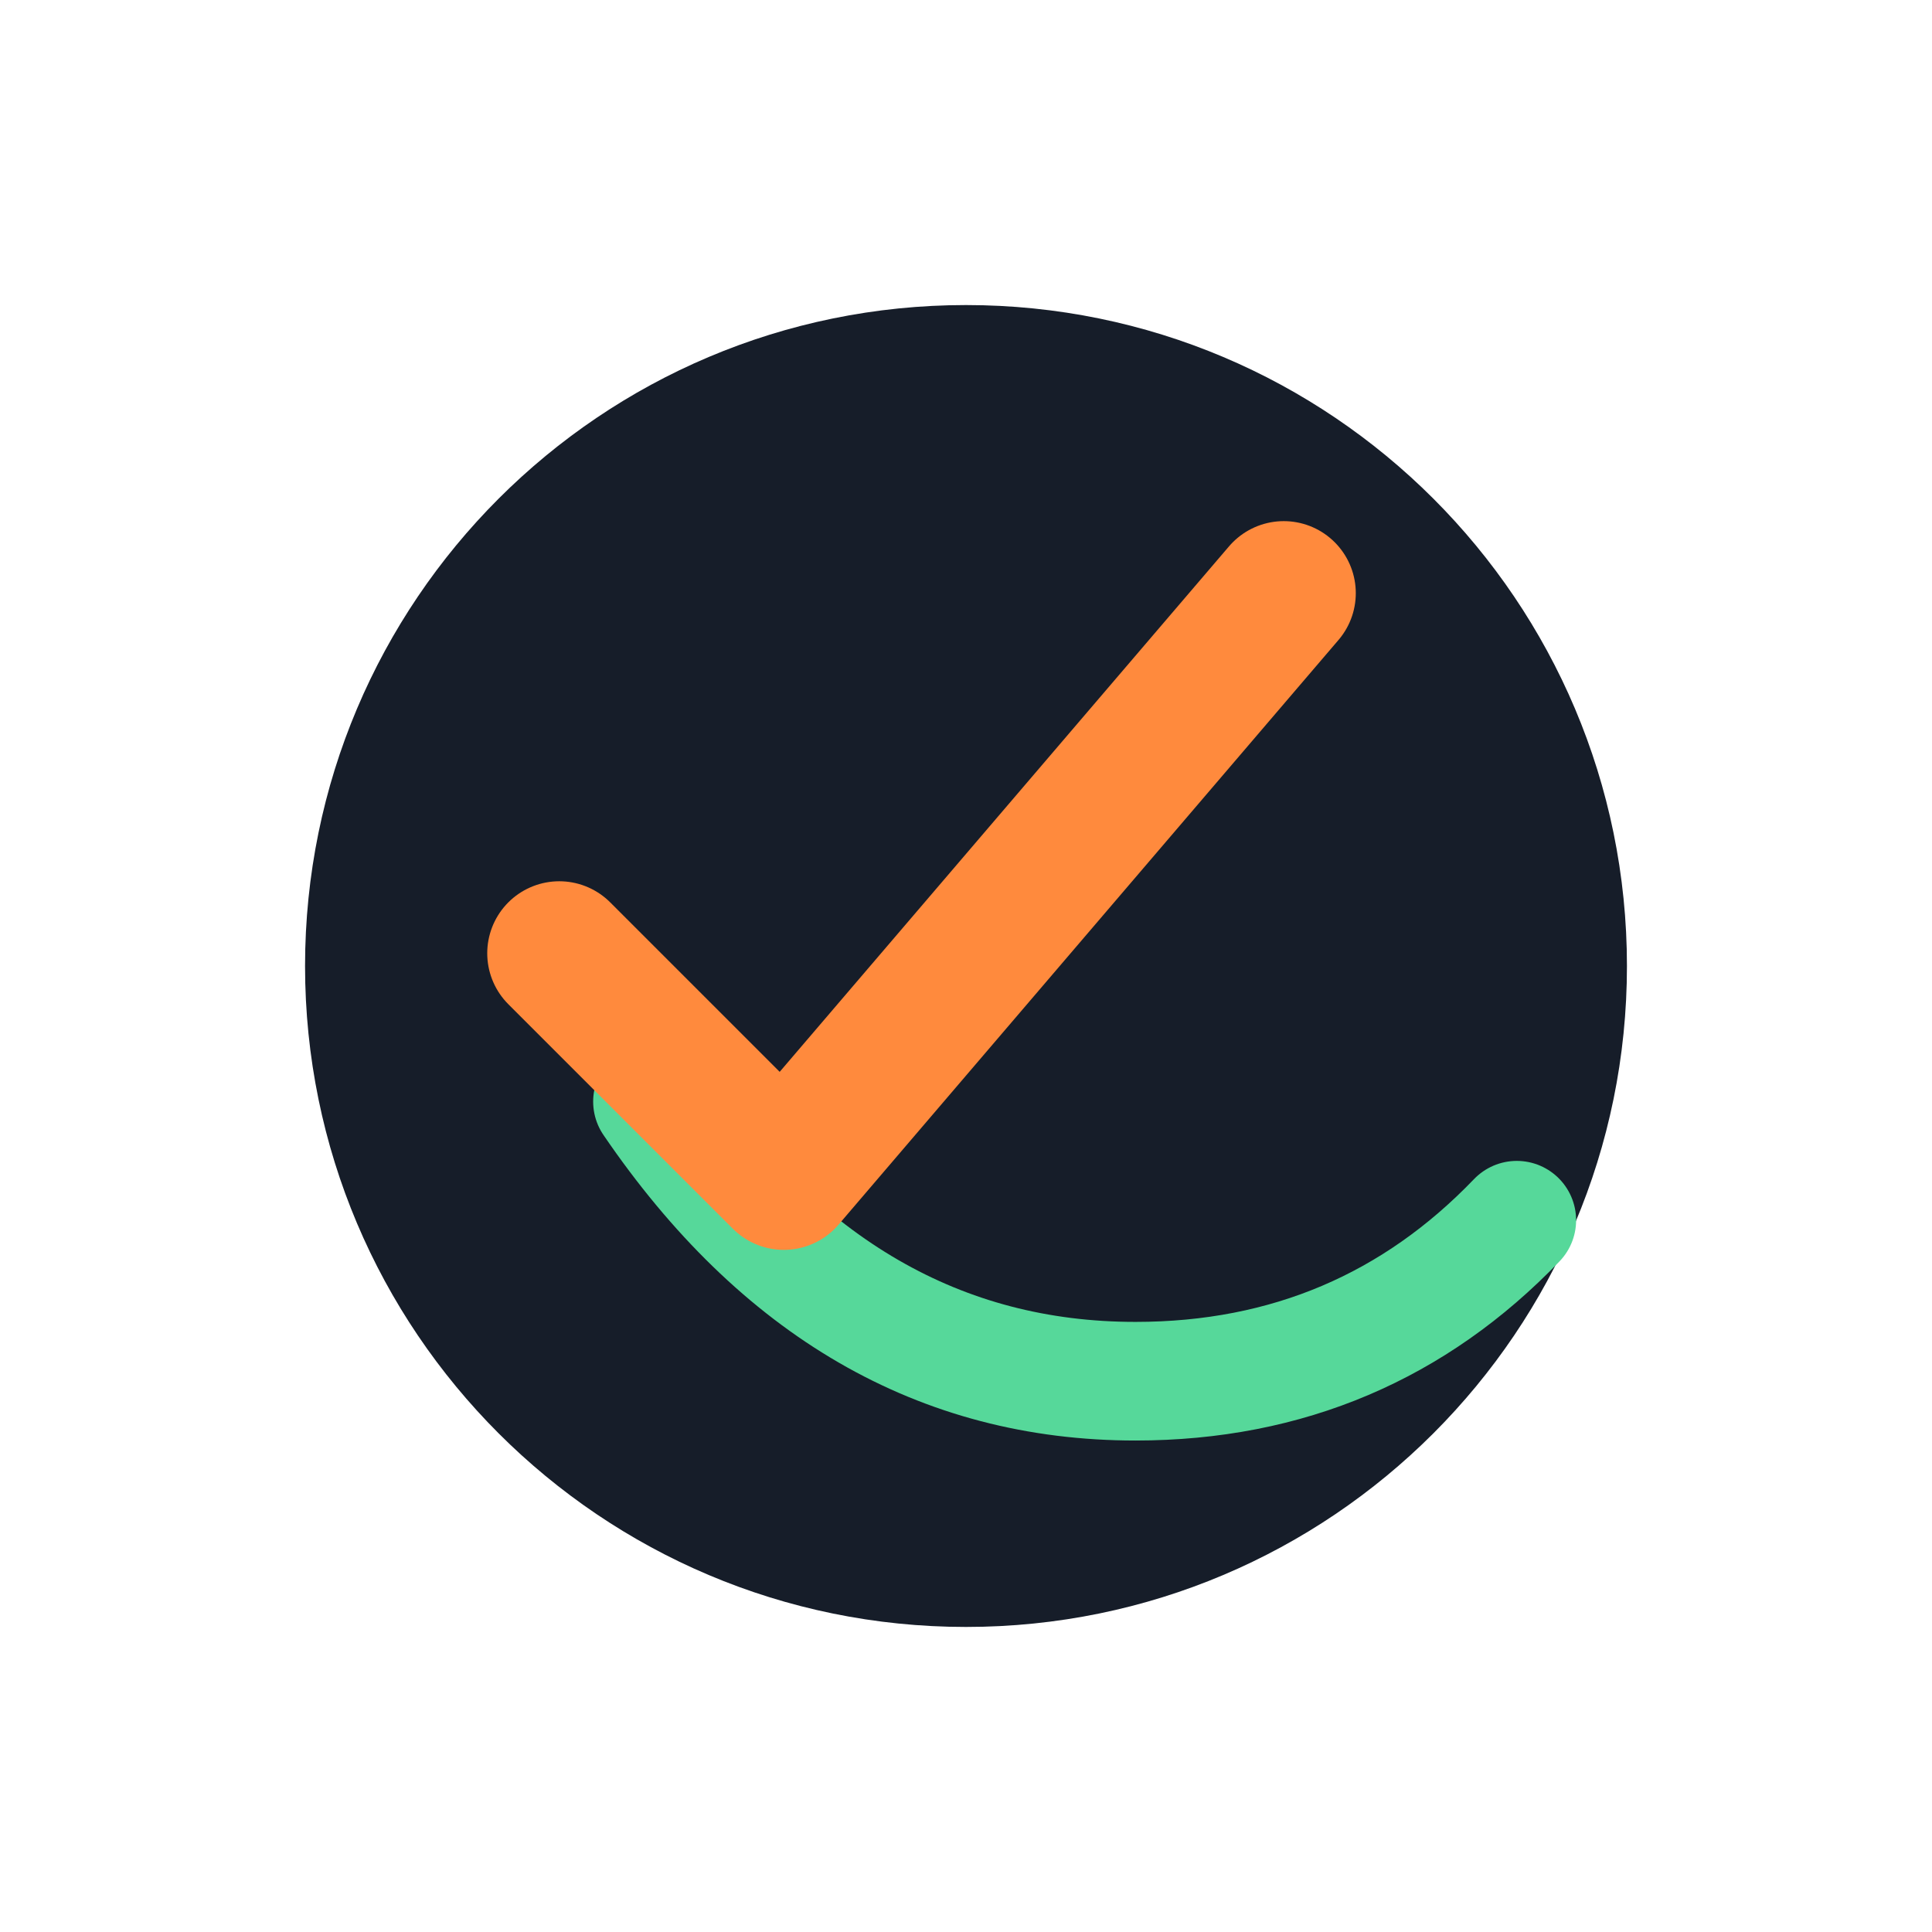
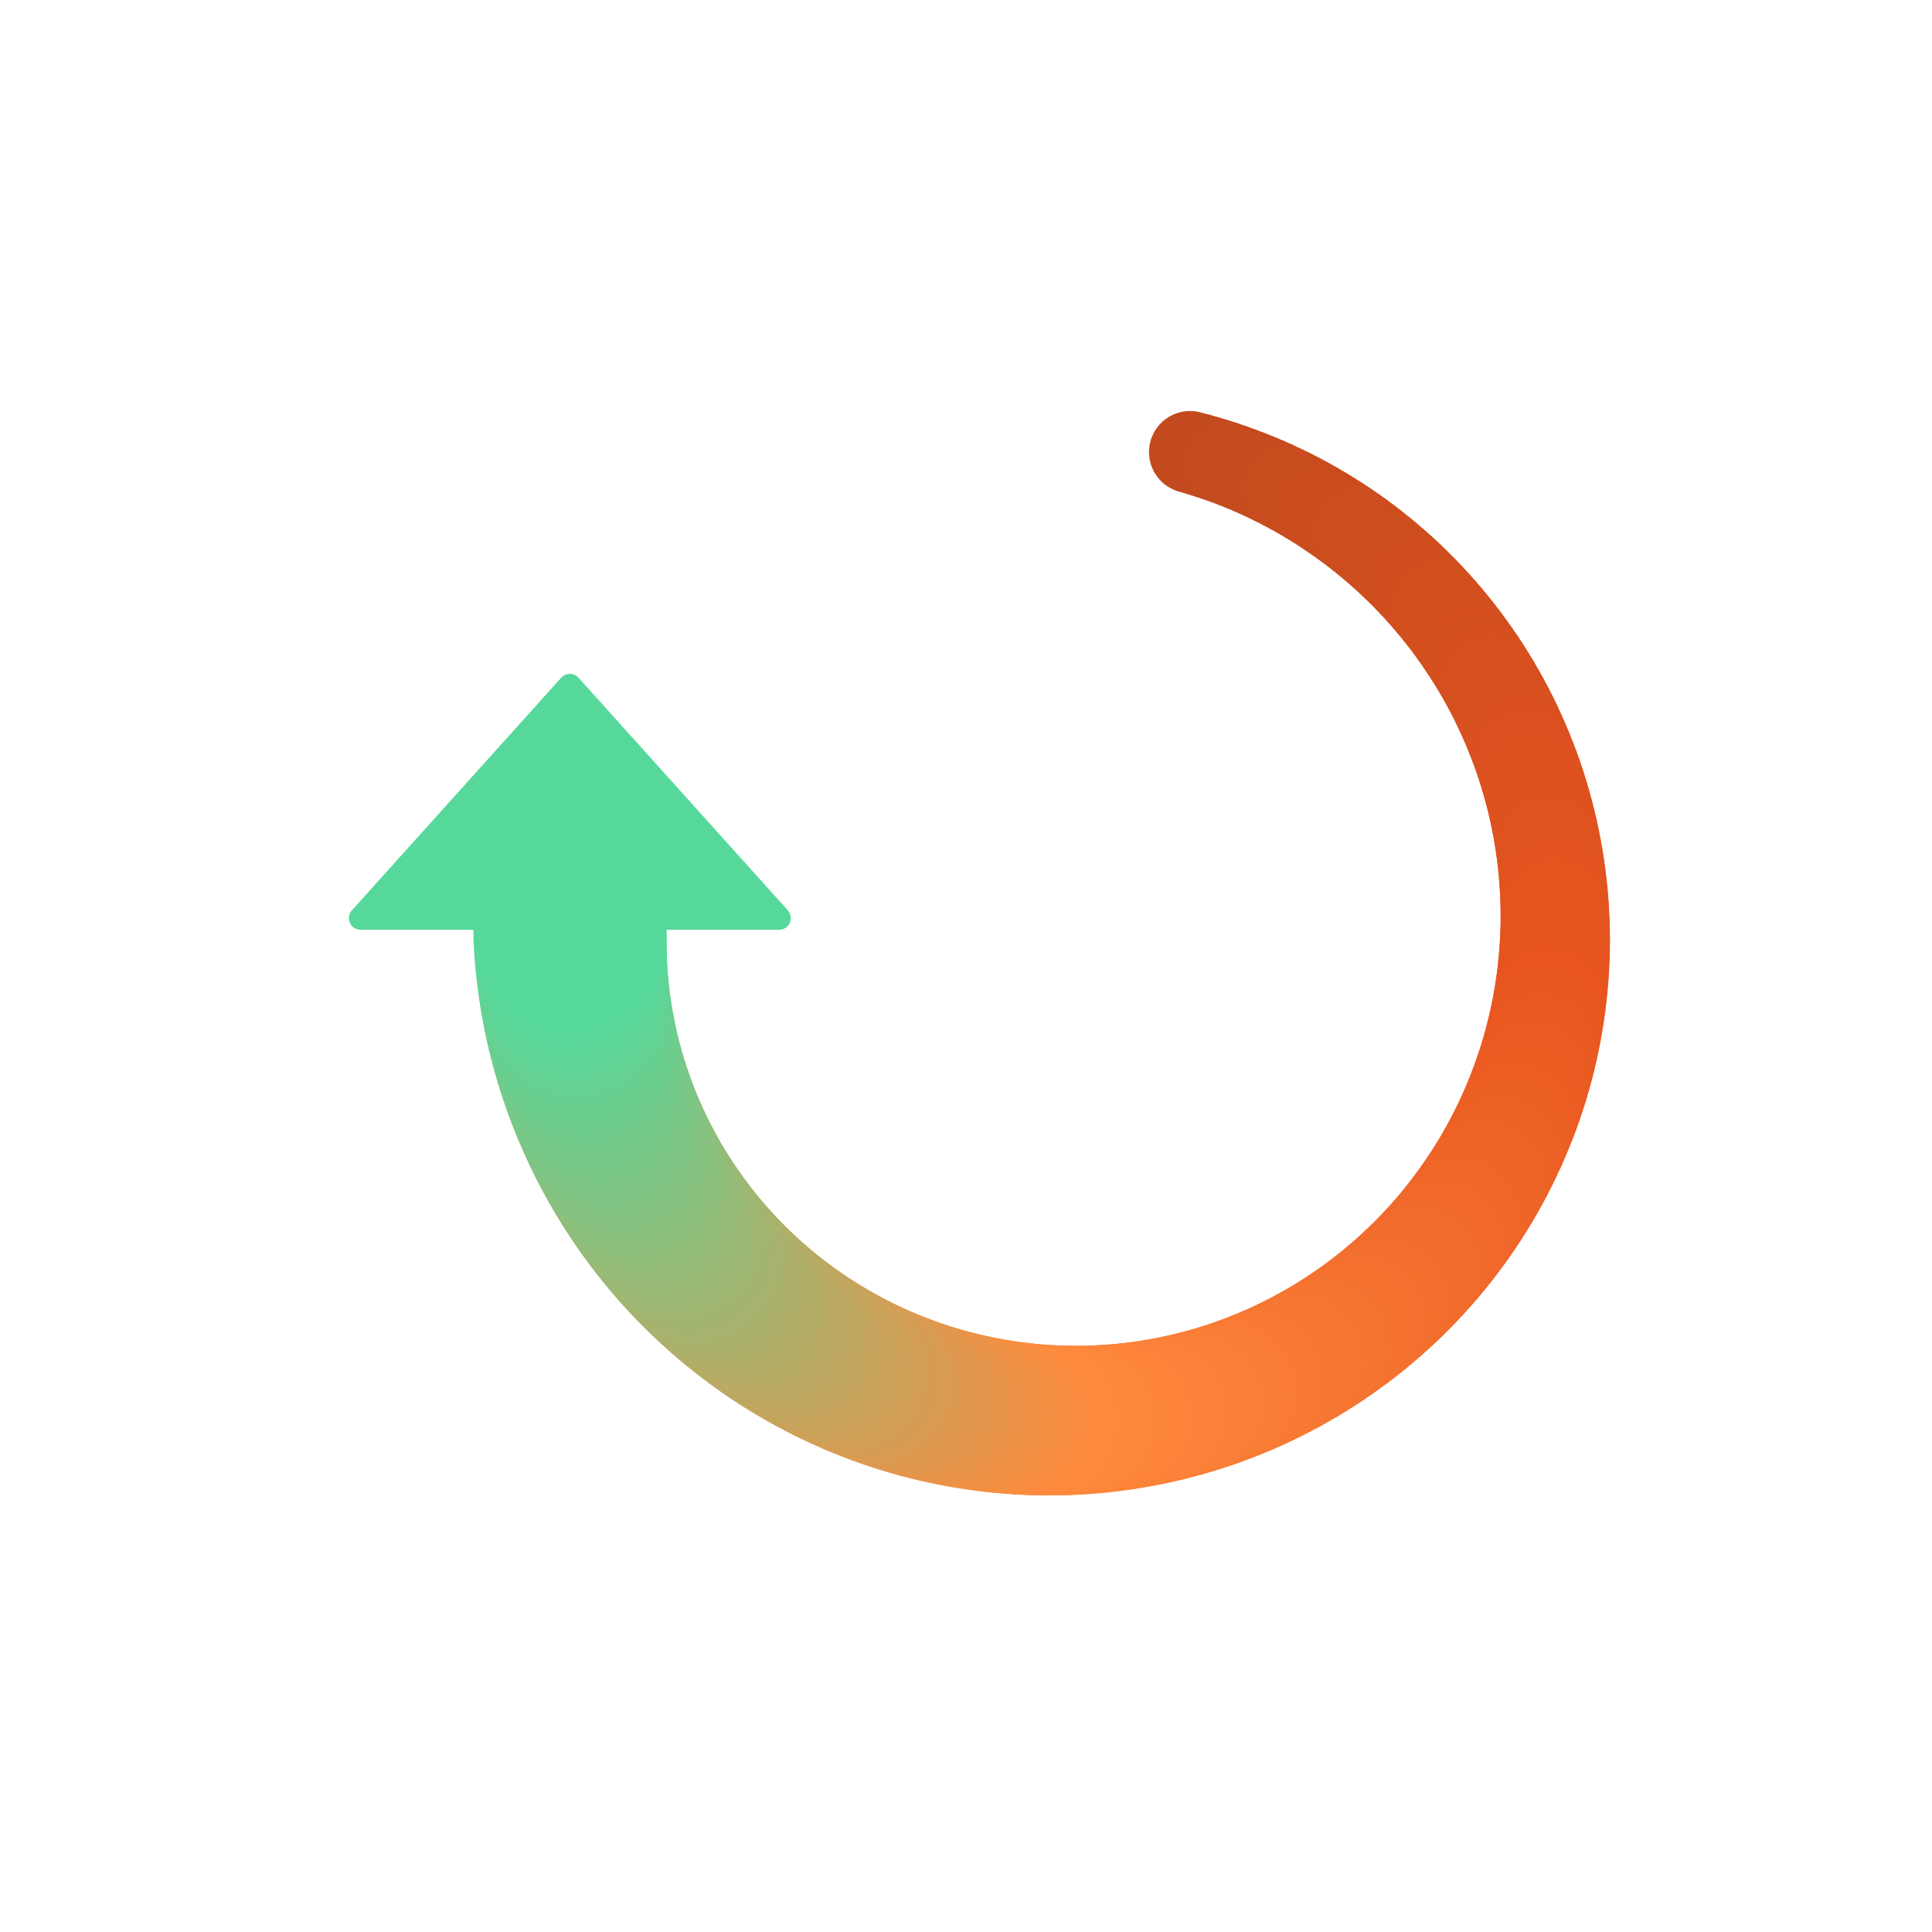
- <svg xmlns="http://www.w3.org/2000/svg" width="456" height="456" viewBox="0 0 456 456" version="1.1">
-   <circle cx="228" cy="228" r="156" fill="#161D29" />
-   <path d="M154 260c30 44 68 66 114 66 36 0 66-13 90-38" fill="none" stroke="#56D89A" stroke-width="28" stroke-linecap="round" />
-   <path d="M132 225l53 53 118-138" fill="none" stroke="#FF8A3D" stroke-width="34" stroke-linecap="round" stroke-linejoin="round" />
+ <svg xmlns="http://www.w3.org/2000/svg" width="456" height="456" viewBox="0 0 456 456">
+   <line x1="280.88" y1="106.70" x2="282.96" y2="107.28" stroke="#C24A1E" stroke-width="19.38" stroke-linecap="round" />
+   <line x1="282.96" y1="107.28" x2="285.02" y2="107.90" stroke="#C24A1E" stroke-width="19.42" stroke-linecap="round" />
+   <line x1="285.02" y1="107.90" x2="287.08" y2="108.55" stroke="#C34A1E" stroke-width="19.48" stroke-linecap="round" />
+   <line x1="287.08" y1="108.55" x2="289.12" y2="109.24" stroke="#C34A1E" stroke-width="19.55" stroke-linecap="round" />
+   <line x1="289.12" y1="109.24" x2="291.15" y2="109.97" stroke="#C44B1E" stroke-width="19.61" stroke-linecap="round" />
+   <line x1="291.15" y1="109.97" x2="293.16" y2="110.74" stroke="#C44B1E" stroke-width="19.68" stroke-linecap="round" />
+   <line x1="293.16" y1="110.74" x2="295.16" y2="111.54" stroke="#C54B1E" stroke-width="19.75" stroke-linecap="round" />
+   <line x1="295.16" y1="111.54" x2="297.15" y2="112.38" stroke="#C54B1E" stroke-width="19.83" stroke-linecap="round" />
+   <line x1="297.15" y1="112.38" x2="299.12" y2="113.26" stroke="#C64B1E" stroke-width="19.90" stroke-linecap="round" />
+   <line x1="299.12" y1="113.26" x2="301.07" y2="114.18" stroke="#C64B1E" stroke-width="19.98" stroke-linecap="round" />
+   <line x1="301.07" y1="114.18" x2="303.00" y2="115.13" stroke="#C74B1E" stroke-width="20.06" stroke-linecap="round" />
+   <line x1="303.00" y1="115.13" x2="304.92" y2="116.11" stroke="#C74C1E" stroke-width="20.14" stroke-linecap="round" />
+   <line x1="304.92" y1="116.11" x2="306.82" y2="117.13" stroke="#C84C1E" stroke-width="20.22" stroke-linecap="round" />
+   <line x1="306.82" y1="117.13" x2="308.70" y2="118.19" stroke="#C84C1E" stroke-width="20.30" stroke-linecap="round" />
+   <line x1="308.70" y1="118.19" x2="310.56" y2="119.28" stroke="#C94C1E" stroke-width="20.38" stroke-linecap="round" />
+   <line x1="310.56" y1="119.28" x2="312.40" y2="120.41" stroke="#C94C1E" stroke-width="20.46" stroke-linecap="round" />
+   <line x1="312.40" y1="120.41" x2="314.21" y2="121.57" stroke="#CA4C1E" stroke-width="20.55" stroke-linecap="round" />
+   <line x1="314.21" y1="121.57" x2="316.01" y2="122.76" stroke="#CA4C1E" stroke-width="20.63" stroke-linecap="round" />
+   <line x1="316.01" y1="122.76" x2="317.78" y2="123.98" stroke="#CB4C1E" stroke-width="20.72" stroke-linecap="round" />
+   <line x1="317.78" y1="123.98" x2="319.53" y2="125.24" stroke="#CB4D1E" stroke-width="20.80" stroke-linecap="round" />
+   <line x1="319.53" y1="125.24" x2="321.26" y2="126.53" stroke="#CC4D1E" stroke-width="20.89" stroke-linecap="round" />
+   <line x1="321.26" y1="126.53" x2="322.96" y2="127.86" stroke="#CC4D1E" stroke-width="20.98" stroke-linecap="round" />
+   <line x1="322.96" y1="127.86" x2="324.64" y2="129.21" stroke="#CC4D1E" stroke-width="21.06" stroke-linecap="round" />
+   <line x1="324.64" y1="129.21" x2="326.29" y2="130.60" stroke="#CD4D1E" stroke-width="21.15" stroke-linecap="round" />
+   <line x1="326.29" y1="130.60" x2="327.92" y2="132.01" stroke="#CD4D1E" stroke-width="21.24" stroke-linecap="round" />
+   <line x1="327.92" y1="132.01" x2="329.52" y2="133.46" stroke="#CE4D1E" stroke-width="21.33" stroke-linecap="round" />
+   <line x1="329.52" y1="133.46" x2="331.09" y2="134.93" stroke="#CE4E1E" stroke-width="21.42" stroke-linecap="round" />
+   <line x1="331.09" y1="134.93" x2="332.64" y2="136.43" stroke="#CF4E1E" stroke-width="21.51" stroke-linecap="round" />
+   <line x1="332.64" y1="136.43" x2="334.15" y2="137.97" stroke="#CF4E1E" stroke-width="21.60" stroke-linecap="round" />
+   <line x1="334.15" y1="137.97" x2="335.64" y2="139.53" stroke="#D04E1E" stroke-width="21.70" stroke-linecap="round" />
+   <line x1="335.64" y1="139.53" x2="337.10" y2="141.11" stroke="#D04E1E" stroke-width="21.79" stroke-linecap="round" />
+   <line x1="337.10" y1="141.11" x2="338.53" y2="142.73" stroke="#D14E1E" stroke-width="21.88" stroke-linecap="round" />
+   <line x1="338.53" y1="142.73" x2="339.93" y2="144.37" stroke="#D14E1E" stroke-width="21.97" stroke-linecap="round" />
+   <line x1="339.93" y1="144.37" x2="341.30" y2="146.03" stroke="#D24F1E" stroke-width="22.07" stroke-linecap="round" />
+   <line x1="341.30" y1="146.03" x2="342.63" y2="147.72" stroke="#D24F1E" stroke-width="22.16" stroke-linecap="round" />
+   <line x1="342.63" y1="147.72" x2="343.94" y2="149.44" stroke="#D34F1E" stroke-width="22.25" stroke-linecap="round" />
+   <line x1="343.94" y1="149.44" x2="345.21" y2="151.18" stroke="#D34F1E" stroke-width="22.35" stroke-linecap="round" />
+   <line x1="345.21" y1="151.18" x2="346.45" y2="152.94" stroke="#D44F1E" stroke-width="22.44" stroke-linecap="round" />
+   <line x1="346.45" y1="152.94" x2="347.66" y2="154.73" stroke="#D44F1E" stroke-width="22.54" stroke-linecap="round" />
+   <line x1="347.66" y1="154.73" x2="348.84" y2="156.53" stroke="#D54F1E" stroke-width="22.64" stroke-linecap="round" />
+   <line x1="348.84" y1="156.53" x2="349.98" y2="158.36" stroke="#D5501F" stroke-width="22.73" stroke-linecap="round" />
+   <line x1="349.98" y1="158.36" x2="351.09" y2="160.21" stroke="#D6501F" stroke-width="22.83" stroke-linecap="round" />
+   <line x1="351.09" y1="160.21" x2="352.16" y2="162.08" stroke="#D6501F" stroke-width="22.93" stroke-linecap="round" />
+   <line x1="352.16" y1="162.08" x2="353.20" y2="163.97" stroke="#D7501F" stroke-width="23.02" stroke-linecap="round" />
+   <line x1="353.20" y1="163.97" x2="354.20" y2="165.88" stroke="#D7501F" stroke-width="23.12" stroke-linecap="round" />
+   <line x1="354.20" y1="165.88" x2="355.17" y2="167.81" stroke="#D7501F" stroke-width="23.22" stroke-linecap="round" />
+   <line x1="355.17" y1="167.81" x2="356.10" y2="169.75" stroke="#D8501F" stroke-width="23.32" stroke-linecap="round" />
+   <line x1="356.10" y1="169.75" x2="356.99" y2="171.71" stroke="#D8501F" stroke-width="23.42" stroke-linecap="round" />
+   <line x1="356.99" y1="171.71" x2="357.85" y2="173.69" stroke="#D9511F" stroke-width="23.52" stroke-linecap="round" />
+   <line x1="357.85" y1="173.69" x2="358.67" y2="175.68" stroke="#D9511F" stroke-width="23.62" stroke-linecap="round" />
+   <line x1="358.67" y1="175.68" x2="359.46" y2="177.69" stroke="#DA511F" stroke-width="23.71" stroke-linecap="round" />
+   <line x1="359.46" y1="177.69" x2="360.21" y2="179.71" stroke="#DA511F" stroke-width="23.81" stroke-linecap="round" />
+   <line x1="360.21" y1="179.71" x2="360.92" y2="181.75" stroke="#DB511F" stroke-width="23.91" stroke-linecap="round" />
+   <line x1="360.92" y1="181.75" x2="361.59" y2="183.80" stroke="#DB511F" stroke-width="24.02" stroke-linecap="round" />
+   <line x1="361.59" y1="183.80" x2="362.22" y2="185.86" stroke="#DC511F" stroke-width="24.12" stroke-linecap="round" />
+   <line x1="362.22" y1="185.86" x2="362.82" y2="187.93" stroke="#DC521F" stroke-width="24.22" stroke-linecap="round" />
+   <line x1="362.82" y1="187.93" x2="363.37" y2="190.01" stroke="#DD521F" stroke-width="24.32" stroke-linecap="round" />
+   <line x1="363.37" y1="190.01" x2="363.89" y2="192.10" stroke="#DD521F" stroke-width="24.42" stroke-linecap="round" />
+   <line x1="363.89" y1="192.10" x2="364.37" y2="194.21" stroke="#DE521F" stroke-width="24.52" stroke-linecap="round" />
+   <line x1="364.37" y1="194.21" x2="364.81" y2="196.32" stroke="#DE521F" stroke-width="24.62" stroke-linecap="round" />
+   <line x1="364.81" y1="196.32" x2="365.21" y2="198.43" stroke="#DF521F" stroke-width="24.73" stroke-linecap="round" />
+   <line x1="365.21" y1="198.43" x2="365.57" y2="200.56" stroke="#DF521F" stroke-width="24.83" stroke-linecap="round" />
+   <line x1="365.57" y1="200.56" x2="365.90" y2="202.69" stroke="#E0531F" stroke-width="24.93" stroke-linecap="round" />
+   <line x1="365.90" y1="202.69" x2="366.18" y2="204.83" stroke="#E0531F" stroke-width="25.04" stroke-linecap="round" />
+   <line x1="366.18" y1="204.83" x2="366.42" y2="206.97" stroke="#E1531F" stroke-width="25.14" stroke-linecap="round" />
+   <line x1="366.42" y1="206.97" x2="366.62" y2="209.12" stroke="#E1531F" stroke-width="25.24" stroke-linecap="round" />
+   <line x1="366.62" y1="209.12" x2="366.79" y2="211.27" stroke="#E1531F" stroke-width="25.35" stroke-linecap="round" />
+   <line x1="366.79" y1="211.27" x2="366.91" y2="213.42" stroke="#E2531F" stroke-width="25.45" stroke-linecap="round" />
+   <line x1="366.91" y1="213.42" x2="366.99" y2="215.57" stroke="#E2531F" stroke-width="25.56" stroke-linecap="round" />
+   <line x1="366.99" y1="215.57" x2="367.04" y2="217.73" stroke="#E3541F" stroke-width="25.66" stroke-linecap="round" />
+   <line x1="367.04" y1="217.73" x2="367.04" y2="219.88" stroke="#E3541F" stroke-width="25.76" stroke-linecap="round" />
+   <line x1="367.04" y1="219.88" x2="367.01" y2="222.04" stroke="#E4541F" stroke-width="25.87" stroke-linecap="round" />
+   <line x1="367.01" y1="222.04" x2="366.93" y2="224.19" stroke="#E4541F" stroke-width="25.98" stroke-linecap="round" />
+   <line x1="366.93" y1="224.19" x2="366.81" y2="226.35" stroke="#E5541F" stroke-width="26.08" stroke-linecap="round" />
+   <line x1="366.81" y1="226.35" x2="366.66" y2="228.50" stroke="#E5541F" stroke-width="26.19" stroke-linecap="round" />
+   <line x1="366.66" y1="228.50" x2="366.46" y2="230.64" stroke="#E6541F" stroke-width="26.29" stroke-linecap="round" />
+   <line x1="366.46" y1="230.64" x2="366.22" y2="232.79" stroke="#E6541F" stroke-width="26.40" stroke-linecap="round" />
+   <line x1="366.22" y1="232.79" x2="365.95" y2="234.93" stroke="#E7551F" stroke-width="26.50" stroke-linecap="round" />
+   <line x1="365.95" y1="234.93" x2="365.63" y2="237.06" stroke="#E7551F" stroke-width="26.61" stroke-linecap="round" />
+   <line x1="365.63" y1="237.06" x2="365.28" y2="239.18" stroke="#E8551F" stroke-width="26.72" stroke-linecap="round" />
+   <line x1="365.28" y1="239.18" x2="364.88" y2="241.30" stroke="#E8551F" stroke-width="26.83" stroke-linecap="round" />
+   <line x1="364.88" y1="241.30" x2="364.45" y2="243.42" stroke="#E85620" stroke-width="26.93" stroke-linecap="round" />
+   <line x1="364.45" y1="243.42" x2="363.98" y2="245.52" stroke="#E95720" stroke-width="27.04" stroke-linecap="round" />
+   <line x1="363.98" y1="245.52" x2="363.47" y2="247.61" stroke="#E95720" stroke-width="27.15" stroke-linecap="round" />
+   <line x1="363.47" y1="247.61" x2="362.92" y2="249.70" stroke="#E95821" stroke-width="27.26" stroke-linecap="round" />
+   <line x1="362.92" y1="249.70" x2="362.33" y2="251.77" stroke="#EA5921" stroke-width="27.36" stroke-linecap="round" />
+   <line x1="362.33" y1="251.77" x2="361.70" y2="253.83" stroke="#EA5921" stroke-width="27.47" stroke-linecap="round" />
+   <line x1="361.70" y1="253.83" x2="361.04" y2="255.89" stroke="#EA5A22" stroke-width="27.58" stroke-linecap="round" />
+   <line x1="361.04" y1="255.89" x2="360.33" y2="257.92" stroke="#EA5B22" stroke-width="27.69" stroke-linecap="round" />
+   <line x1="360.33" y1="257.92" x2="359.59" y2="259.95" stroke="#EB5B23" stroke-width="27.80" stroke-linecap="round" />
+   <line x1="359.59" y1="259.95" x2="358.82" y2="261.96" stroke="#EB5C23" stroke-width="27.91" stroke-linecap="round" />
+   <line x1="358.82" y1="261.96" x2="358.00" y2="263.95" stroke="#EB5D23" stroke-width="28.01" stroke-linecap="round" />
+   <line x1="358.00" y1="263.95" x2="357.15" y2="265.93" stroke="#EC5D24" stroke-width="28.12" stroke-linecap="round" />
+   <line x1="357.15" y1="265.93" x2="356.26" y2="267.90" stroke="#EC5E24" stroke-width="28.23" stroke-linecap="round" />
+   <line x1="356.26" y1="267.90" x2="355.33" y2="269.85" stroke="#EC5F24" stroke-width="28.34" stroke-linecap="round" />
+   <line x1="355.33" y1="269.85" x2="354.37" y2="271.78" stroke="#EC5F25" stroke-width="28.45" stroke-linecap="round" />
+   <line x1="354.37" y1="271.78" x2="353.38" y2="273.69" stroke="#ED6025" stroke-width="28.56" stroke-linecap="round" />
+   <line x1="353.38" y1="273.69" x2="352.35" y2="275.58" stroke="#ED6126" stroke-width="28.67" stroke-linecap="round" />
+   <line x1="352.35" y1="275.58" x2="351.28" y2="277.45" stroke="#ED6126" stroke-width="28.78" stroke-linecap="round" />
+   <line x1="351.28" y1="277.45" x2="350.18" y2="279.31" stroke="#EE6226" stroke-width="28.89" stroke-linecap="round" />
+   <line x1="350.18" y1="279.31" x2="349.04" y2="281.14" stroke="#EE6327" stroke-width="29.00" stroke-linecap="round" />
+   <line x1="349.04" y1="281.14" x2="347.87" y2="282.95" stroke="#EE6327" stroke-width="29.12" stroke-linecap="round" />
+   <line x1="347.87" y1="282.95" x2="346.67" y2="284.74" stroke="#EE6427" stroke-width="29.23" stroke-linecap="round" />
+   <line x1="346.67" y1="284.74" x2="345.43" y2="286.51" stroke="#EF6528" stroke-width="29.34" stroke-linecap="round" />
+   <line x1="345.43" y1="286.51" x2="344.17" y2="288.25" stroke="#EF6528" stroke-width="29.45" stroke-linecap="round" />
+   <line x1="344.17" y1="288.25" x2="342.87" y2="289.97" stroke="#EF6629" stroke-width="29.56" stroke-linecap="round" />
+   <line x1="342.87" y1="289.97" x2="341.53" y2="291.67" stroke="#F06729" stroke-width="29.67" stroke-linecap="round" />
+   <line x1="341.53" y1="291.67" x2="340.17" y2="293.34" stroke="#F06729" stroke-width="29.78" stroke-linecap="round" />
+   <line x1="340.17" y1="293.34" x2="338.78" y2="294.98" stroke="#F0682A" stroke-width="29.90" stroke-linecap="round" />
+   <line x1="338.78" y1="294.98" x2="337.35" y2="296.60" stroke="#F0692A" stroke-width="30.01" stroke-linecap="round" />
+   <line x1="337.35" y1="296.60" x2="335.90" y2="298.19" stroke="#F1692A" stroke-width="30.12" stroke-linecap="round" />
+   <line x1="335.90" y1="298.19" x2="334.42" y2="299.75" stroke="#F16A2B" stroke-width="30.23" stroke-linecap="round" />
+   <line x1="334.42" y1="299.75" x2="332.90" y2="301.29" stroke="#F16B2B" stroke-width="30.34" stroke-linecap="round" />
+   <line x1="332.90" y1="301.29" x2="331.36" y2="302.80" stroke="#F26B2C" stroke-width="30.46" stroke-linecap="round" />
+   <line x1="331.36" y1="302.80" x2="329.80" y2="304.28" stroke="#F26C2C" stroke-width="30.57" stroke-linecap="round" />
+   <line x1="329.80" y1="304.28" x2="328.20" y2="305.73" stroke="#F26D2C" stroke-width="30.68" stroke-linecap="round" />
+   <line x1="328.20" y1="305.73" x2="326.58" y2="307.15" stroke="#F26D2D" stroke-width="30.80" stroke-linecap="round" />
+   <line x1="326.58" y1="307.15" x2="324.93" y2="308.54" stroke="#F36E2D" stroke-width="30.91" stroke-linecap="round" />
+   <line x1="324.93" y1="308.54" x2="323.26" y2="309.90" stroke="#F36F2D" stroke-width="31.02" stroke-linecap="round" />
+   <line x1="323.26" y1="309.90" x2="321.56" y2="311.23" stroke="#F36F2E" stroke-width="31.14" stroke-linecap="round" />
+   <line x1="321.56" y1="311.23" x2="319.84" y2="312.53" stroke="#F4702E" stroke-width="31.25" stroke-linecap="round" />
+   <line x1="319.84" y1="312.53" x2="318.09" y2="313.79" stroke="#F4702F" stroke-width="31.36" stroke-linecap="round" />
+   <line x1="318.09" y1="313.79" x2="316.32" y2="315.02" stroke="#F4712F" stroke-width="31.48" stroke-linecap="round" />
+   <line x1="316.32" y1="315.02" x2="314.53" y2="316.22" stroke="#F5722F" stroke-width="31.59" stroke-linecap="round" />
+   <line x1="314.53" y1="316.22" x2="312.72" y2="317.39" stroke="#F57230" stroke-width="31.71" stroke-linecap="round" />
+   <line x1="312.72" y1="317.39" x2="310.88" y2="318.52" stroke="#F57330" stroke-width="31.82" stroke-linecap="round" />
+   <line x1="310.88" y1="318.52" x2="309.03" y2="319.61" stroke="#F57430" stroke-width="31.94" stroke-linecap="round" />
+   <line x1="309.03" y1="319.61" x2="307.15" y2="320.68" stroke="#F67431" stroke-width="32.05" stroke-linecap="round" />
+   <line x1="307.15" y1="320.68" x2="305.26" y2="321.70" stroke="#F67531" stroke-width="32.17" stroke-linecap="round" />
+   <line x1="305.26" y1="321.70" x2="303.34" y2="322.70" stroke="#F67632" stroke-width="32.28" stroke-linecap="round" />
+   <line x1="303.34" y1="322.70" x2="301.41" y2="323.65" stroke="#F77632" stroke-width="32.40" stroke-linecap="round" />
+   <line x1="301.41" y1="323.65" x2="299.46" y2="324.57" stroke="#F77732" stroke-width="32.51" stroke-linecap="round" />
+   <line x1="299.46" y1="324.57" x2="297.49" y2="325.46" stroke="#F77833" stroke-width="32.63" stroke-linecap="round" />
+   <line x1="297.49" y1="325.46" x2="295.51" y2="326.31" stroke="#F77833" stroke-width="32.74" stroke-linecap="round" />
+   <line x1="295.51" y1="326.31" x2="293.52" y2="327.12" stroke="#F87933" stroke-width="32.86" stroke-linecap="round" />
+   <line x1="293.52" y1="327.12" x2="291.50" y2="327.89" stroke="#F87A34" stroke-width="32.97" stroke-linecap="round" />
+   <line x1="291.50" y1="327.89" x2="289.48" y2="328.63" stroke="#F87A34" stroke-width="33.09" stroke-linecap="round" />
+   <line x1="289.48" y1="328.63" x2="287.44" y2="329.33" stroke="#F97B35" stroke-width="33.20" stroke-linecap="round" />
+   <line x1="287.44" y1="329.33" x2="285.39" y2="329.99" stroke="#F97C35" stroke-width="33.32" stroke-linecap="round" />
+   <line x1="285.39" y1="329.99" x2="283.32" y2="330.61" stroke="#F97C35" stroke-width="33.44" stroke-linecap="round" />
+   <line x1="283.32" y1="330.61" x2="281.25" y2="331.19" stroke="#F97D36" stroke-width="33.55" stroke-linecap="round" />
+   <line x1="281.25" y1="331.19" x2="279.16" y2="331.74" stroke="#FA7E36" stroke-width="33.67" stroke-linecap="round" />
+   <line x1="279.16" y1="331.74" x2="277.06" y2="332.24" stroke="#FA7E36" stroke-width="33.79" stroke-linecap="round" />
+   <line x1="277.06" y1="332.24" x2="274.96" y2="332.71" stroke="#FA7F37" stroke-width="33.90" stroke-linecap="round" />
+   <line x1="274.96" y1="332.71" x2="272.85" y2="333.14" stroke="#FB8037" stroke-width="34.02" stroke-linecap="round" />
+   <line x1="272.85" y1="333.14" x2="270.73" y2="333.53" stroke="#FB8038" stroke-width="34.14" stroke-linecap="round" />
+   <line x1="270.73" y1="333.53" x2="268.60" y2="333.88" stroke="#FB8138" stroke-width="34.25" stroke-linecap="round" />
+   <line x1="268.60" y1="333.88" x2="266.47" y2="334.19" stroke="#FB8238" stroke-width="34.37" stroke-linecap="round" />
+   <line x1="266.47" y1="334.19" x2="264.33" y2="334.46" stroke="#FC8239" stroke-width="34.49" stroke-linecap="round" />
+   <line x1="264.33" y1="334.46" x2="262.18" y2="334.69" stroke="#FC8339" stroke-width="34.61" stroke-linecap="round" />
+   <line x1="262.18" y1="334.69" x2="260.04" y2="334.88" stroke="#FC8439" stroke-width="34.72" stroke-linecap="round" />
+   <line x1="260.04" y1="334.88" x2="257.89" y2="335.04" stroke="#FD843A" stroke-width="34.84" stroke-linecap="round" />
+   <line x1="257.89" y1="335.04" x2="255.73" y2="335.15" stroke="#FD853A" stroke-width="34.96" stroke-linecap="round" />
+   <line x1="255.73" y1="335.15" x2="253.58" y2="335.22" stroke="#FD863B" stroke-width="35.08" stroke-linecap="round" />
+   <line x1="253.58" y1="335.22" x2="251.42" y2="335.25" stroke="#FD863B" stroke-width="35.20" stroke-linecap="round" />
+   <line x1="251.42" y1="335.25" x2="249.27" y2="335.24" stroke="#FE873B" stroke-width="35.31" stroke-linecap="round" />
+   <line x1="249.27" y1="335.24" x2="247.11" y2="335.19" stroke="#FE883C" stroke-width="35.43" stroke-linecap="round" />
+   <line x1="247.11" y1="335.19" x2="244.96" y2="335.11" stroke="#FE883C" stroke-width="35.55" stroke-linecap="round" />
+   <line x1="244.96" y1="335.11" x2="242.81" y2="334.98" stroke="#FF893C" stroke-width="35.67" stroke-linecap="round" />
+   <line x1="242.81" y1="334.98" x2="240.66" y2="334.81" stroke="#FF8A3D" stroke-width="35.79" stroke-linecap="round" />
+   <line x1="240.66" y1="334.81" x2="238.51" y2="334.60" stroke="#FE8B3E" stroke-width="35.91" stroke-linecap="round" />
+   <line x1="238.51" y1="334.60" x2="236.37" y2="334.35" stroke="#FB8C3F" stroke-width="36.03" stroke-linecap="round" />
+   <line x1="236.37" y1="334.35" x2="234.23" y2="334.07" stroke="#F98D40" stroke-width="36.14" stroke-linecap="round" />
+   <line x1="234.23" y1="334.07" x2="232.10" y2="333.74" stroke="#F78E41" stroke-width="36.26" stroke-linecap="round" />
+   <line x1="232.10" y1="333.74" x2="229.98" y2="333.37" stroke="#F58F42" stroke-width="36.38" stroke-linecap="round" />
+   <line x1="229.98" y1="333.37" x2="227.86" y2="332.97" stroke="#F39044" stroke-width="36.50" stroke-linecap="round" />
+   <line x1="227.86" y1="332.97" x2="225.75" y2="332.52" stroke="#F19145" stroke-width="36.62" stroke-linecap="round" />
+   <line x1="225.75" y1="332.52" x2="223.65" y2="332.04" stroke="#EF9246" stroke-width="36.74" stroke-linecap="round" />
+   <line x1="223.65" y1="332.04" x2="221.56" y2="331.52" stroke="#ED9247" stroke-width="36.86" stroke-linecap="round" />
+   <line x1="221.56" y1="331.52" x2="219.48" y2="330.96" stroke="#EA9348" stroke-width="36.98" stroke-linecap="round" />
+   <line x1="219.48" y1="330.96" x2="217.41" y2="330.36" stroke="#E89449" stroke-width="37.10" stroke-linecap="round" />
+   <line x1="217.41" y1="330.36" x2="215.35" y2="329.72" stroke="#E6954B" stroke-width="37.22" stroke-linecap="round" />
+   <line x1="215.35" y1="329.72" x2="213.30" y2="329.04" stroke="#E4964C" stroke-width="37.34" stroke-linecap="round" />
+   <line x1="213.30" y1="329.04" x2="211.27" y2="328.33" stroke="#E2974D" stroke-width="37.46" stroke-linecap="round" />
+   <line x1="211.27" y1="328.33" x2="209.25" y2="327.58" stroke="#E0984E" stroke-width="37.58" stroke-linecap="round" />
+   <line x1="209.25" y1="327.58" x2="207.24" y2="326.79" stroke="#DE994F" stroke-width="37.70" stroke-linecap="round" />
+   <line x1="207.24" y1="326.79" x2="205.25" y2="325.96" stroke="#DC9A50" stroke-width="37.82" stroke-linecap="round" />
+   <line x1="205.25" y1="325.96" x2="203.27" y2="325.10" stroke="#DA9B52" stroke-width="37.94" stroke-linecap="round" />
+   <line x1="203.27" y1="325.10" x2="201.31" y2="324.20" stroke="#D79C53" stroke-width="38.06" stroke-linecap="round" />
+   <line x1="201.31" y1="324.20" x2="199.37" y2="323.26" stroke="#D59D54" stroke-width="38.18" stroke-linecap="round" />
+   <line x1="199.37" y1="323.26" x2="197.45" y2="322.29" stroke="#D39E55" stroke-width="38.30" stroke-linecap="round" />
+   <line x1="197.45" y1="322.29" x2="195.54" y2="321.29" stroke="#D19F56" stroke-width="38.43" stroke-linecap="round" />
+   <line x1="195.54" y1="321.29" x2="193.65" y2="320.24" stroke="#CFA057" stroke-width="38.55" stroke-linecap="round" />
+   <line x1="193.65" y1="320.24" x2="191.79" y2="319.17" stroke="#CDA159" stroke-width="38.67" stroke-linecap="round" />
+   <line x1="191.79" y1="319.17" x2="189.94" y2="318.05" stroke="#CBA25A" stroke-width="38.79" stroke-linecap="round" />
+   <line x1="189.94" y1="318.05" x2="188.11" y2="316.91" stroke="#C9A35B" stroke-width="38.91" stroke-linecap="round" />
+   <line x1="188.11" y1="316.91" x2="186.31" y2="315.73" stroke="#C6A45C" stroke-width="39.03" stroke-linecap="round" />
+   <line x1="186.31" y1="315.73" x2="184.52" y2="314.52" stroke="#C4A55D" stroke-width="39.15" stroke-linecap="round" />
+   <line x1="184.52" y1="314.52" x2="182.76" y2="313.27" stroke="#C2A65E" stroke-width="39.28" stroke-linecap="round" />
+   <line x1="182.76" y1="313.27" x2="181.03" y2="312.00" stroke="#C0A760" stroke-width="39.40" stroke-linecap="round" />
+   <line x1="181.03" y1="312.00" x2="179.32" y2="310.69" stroke="#BEA861" stroke-width="39.52" stroke-linecap="round" />
+   <line x1="179.32" y1="310.69" x2="177.63" y2="309.34" stroke="#BCA962" stroke-width="39.64" stroke-linecap="round" />
+   <line x1="177.63" y1="309.34" x2="175.96" y2="307.97" stroke="#BAAA63" stroke-width="39.76" stroke-linecap="round" />
+   <line x1="175.96" y1="307.97" x2="174.33" y2="306.57" stroke="#B8AB64" stroke-width="39.89" stroke-linecap="round" />
+   <line x1="174.33" y1="306.57" x2="172.72" y2="305.14" stroke="#B5AC65" stroke-width="40.01" stroke-linecap="round" />
+   <line x1="172.72" y1="305.14" x2="171.13" y2="303.67" stroke="#B3AD67" stroke-width="40.13" stroke-linecap="round" />
+   <line x1="171.13" y1="303.67" x2="169.58" y2="302.18" stroke="#B1AE68" stroke-width="40.25" stroke-linecap="round" />
+   <line x1="169.58" y1="302.18" x2="168.05" y2="300.66" stroke="#AFAF69" stroke-width="40.37" stroke-linecap="round" />
+   <line x1="168.05" y1="300.66" x2="166.55" y2="299.11" stroke="#ADB06A" stroke-width="40.50" stroke-linecap="round" />
+   <line x1="166.55" y1="299.11" x2="165.08" y2="297.54" stroke="#ABB16B" stroke-width="40.62" stroke-linecap="round" />
+   <line x1="165.08" y1="297.54" x2="163.64" y2="295.94" stroke="#A9B26C" stroke-width="40.74" stroke-linecap="round" />
+   <line x1="163.64" y1="295.94" x2="162.22" y2="294.31" stroke="#A7B36E" stroke-width="40.87" stroke-linecap="round" />
+   <line x1="162.22" y1="294.31" x2="160.84" y2="292.65" stroke="#A4B46F" stroke-width="40.99" stroke-linecap="round" />
+   <line x1="160.84" y1="292.65" x2="159.49" y2="290.97" stroke="#A2B570" stroke-width="41.11" stroke-linecap="round" />
+   <line x1="159.49" y1="290.97" x2="158.17" y2="289.26" stroke="#A0B671" stroke-width="41.24" stroke-linecap="round" />
+   <line x1="158.17" y1="289.26" x2="156.89" y2="287.54" stroke="#9EB772" stroke-width="41.36" stroke-linecap="round" />
+   <line x1="156.89" y1="287.54" x2="155.63" y2="285.78" stroke="#9CB873" stroke-width="41.48" stroke-linecap="round" />
+   <line x1="155.63" y1="285.78" x2="154.41" y2="284.01" stroke="#9AB975" stroke-width="41.61" stroke-linecap="round" />
+   <line x1="154.41" y1="284.01" x2="153.22" y2="282.21" stroke="#98BA76" stroke-width="41.73" stroke-linecap="round" />
+   <line x1="153.22" y1="282.21" x2="152.06" y2="280.39" stroke="#96BB77" stroke-width="41.85" stroke-linecap="round" />
+   <line x1="152.06" y1="280.39" x2="150.94" y2="278.55" stroke="#94BC78" stroke-width="41.98" stroke-linecap="round" />
+   <line x1="150.94" y1="278.55" x2="149.86" y2="276.68" stroke="#91BD79" stroke-width="42.10" stroke-linecap="round" />
+   <line x1="149.86" y1="276.68" x2="148.80" y2="274.80" stroke="#8FBE7A" stroke-width="42.22" stroke-linecap="round" />
+   <line x1="148.80" y1="274.80" x2="147.79" y2="272.90" stroke="#8DBF7C" stroke-width="42.35" stroke-linecap="round" />
+   <line x1="147.79" y1="272.90" x2="146.80" y2="270.98" stroke="#8BC07D" stroke-width="42.47" stroke-linecap="round" />
+   <line x1="146.80" y1="270.98" x2="145.86" y2="269.05" stroke="#89C17E" stroke-width="42.60" stroke-linecap="round" />
+   <line x1="145.86" y1="269.05" x2="144.95" y2="267.09" stroke="#87C17F" stroke-width="42.72" stroke-linecap="round" />
+   <line x1="144.95" y1="267.09" x2="144.08" y2="265.12" stroke="#85C280" stroke-width="42.84" stroke-linecap="round" />
+   <line x1="144.08" y1="265.12" x2="143.24" y2="263.13" stroke="#83C381" stroke-width="42.97" stroke-linecap="round" />
+   <line x1="143.24" y1="263.13" x2="142.44" y2="261.13" stroke="#80C483" stroke-width="43.09" stroke-linecap="round" />
+   <line x1="142.44" y1="261.13" x2="141.68" y2="259.12" stroke="#7EC584" stroke-width="43.22" stroke-linecap="round" />
+   <line x1="141.68" y1="259.12" x2="140.95" y2="257.09" stroke="#7CC685" stroke-width="43.34" stroke-linecap="round" />
+   <line x1="140.95" y1="257.09" x2="140.26" y2="255.04" stroke="#7AC786" stroke-width="43.47" stroke-linecap="round" />
+   <line x1="140.26" y1="255.04" x2="139.61" y2="252.99" stroke="#78C887" stroke-width="43.59" stroke-linecap="round" />
+   <line x1="139.61" y1="252.99" x2="139.00" y2="250.92" stroke="#76C988" stroke-width="43.72" stroke-linecap="round" />
+   <line x1="139.00" y1="250.92" x2="138.43" y2="248.84" stroke="#74CA8A" stroke-width="43.84" stroke-linecap="round" />
+   <line x1="138.43" y1="248.84" x2="137.90" y2="246.75" stroke="#72CB8B" stroke-width="43.97" stroke-linecap="round" />
+   <line x1="137.90" y1="246.75" x2="137.40" y2="244.65" stroke="#6FCC8C" stroke-width="44.09" stroke-linecap="round" />
+   <line x1="137.40" y1="244.65" x2="136.94" y2="242.55" stroke="#6DCD8D" stroke-width="44.22" stroke-linecap="round" />
+   <line x1="136.94" y1="242.55" x2="136.53" y2="240.43" stroke="#6BCE8E" stroke-width="44.34" stroke-linecap="round" />
+   <line x1="136.53" y1="240.43" x2="136.15" y2="238.31" stroke="#69CF8F" stroke-width="44.47" stroke-linecap="round" />
+   <line x1="136.15" y1="238.31" x2="135.81" y2="236.18" stroke="#67D091" stroke-width="44.59" stroke-linecap="round" />
+   <line x1="135.81" y1="236.18" x2="135.51" y2="234.05" stroke="#65D192" stroke-width="44.72" stroke-linecap="round" />
+   <line x1="135.51" y1="234.05" x2="135.25" y2="231.91" stroke="#63D293" stroke-width="44.85" stroke-linecap="round" />
+   <line x1="135.25" y1="231.91" x2="135.03" y2="229.76" stroke="#61D394" stroke-width="44.97" stroke-linecap="round" />
+   <line x1="135.03" y1="229.76" x2="134.85" y2="227.61" stroke="#5ED495" stroke-width="45.10" stroke-linecap="round" />
+   <line x1="134.85" y1="227.61" x2="134.71" y2="225.46" stroke="#5CD596" stroke-width="45.22" stroke-linecap="round" />
+   <line x1="134.71" y1="225.46" x2="134.61" y2="223.31" stroke="#5AD698" stroke-width="45.35" stroke-linecap="round" />
+   <line x1="134.61" y1="223.31" x2="134.55" y2="221.15" stroke="#58D799" stroke-width="45.47" stroke-linecap="round" />
+   <line x1="134.55" y1="221.15" x2="134.53" y2="219.00" stroke="#56D89A" stroke-width="45.60" stroke-linecap="round" />
+   <path d="M134.5 161.8 L85.1 216.7 L183.9 216.7 Z" fill="#56D89A" stroke="#56D89A" stroke-width="5.5" stroke-linejoin="round" />
</svg>
